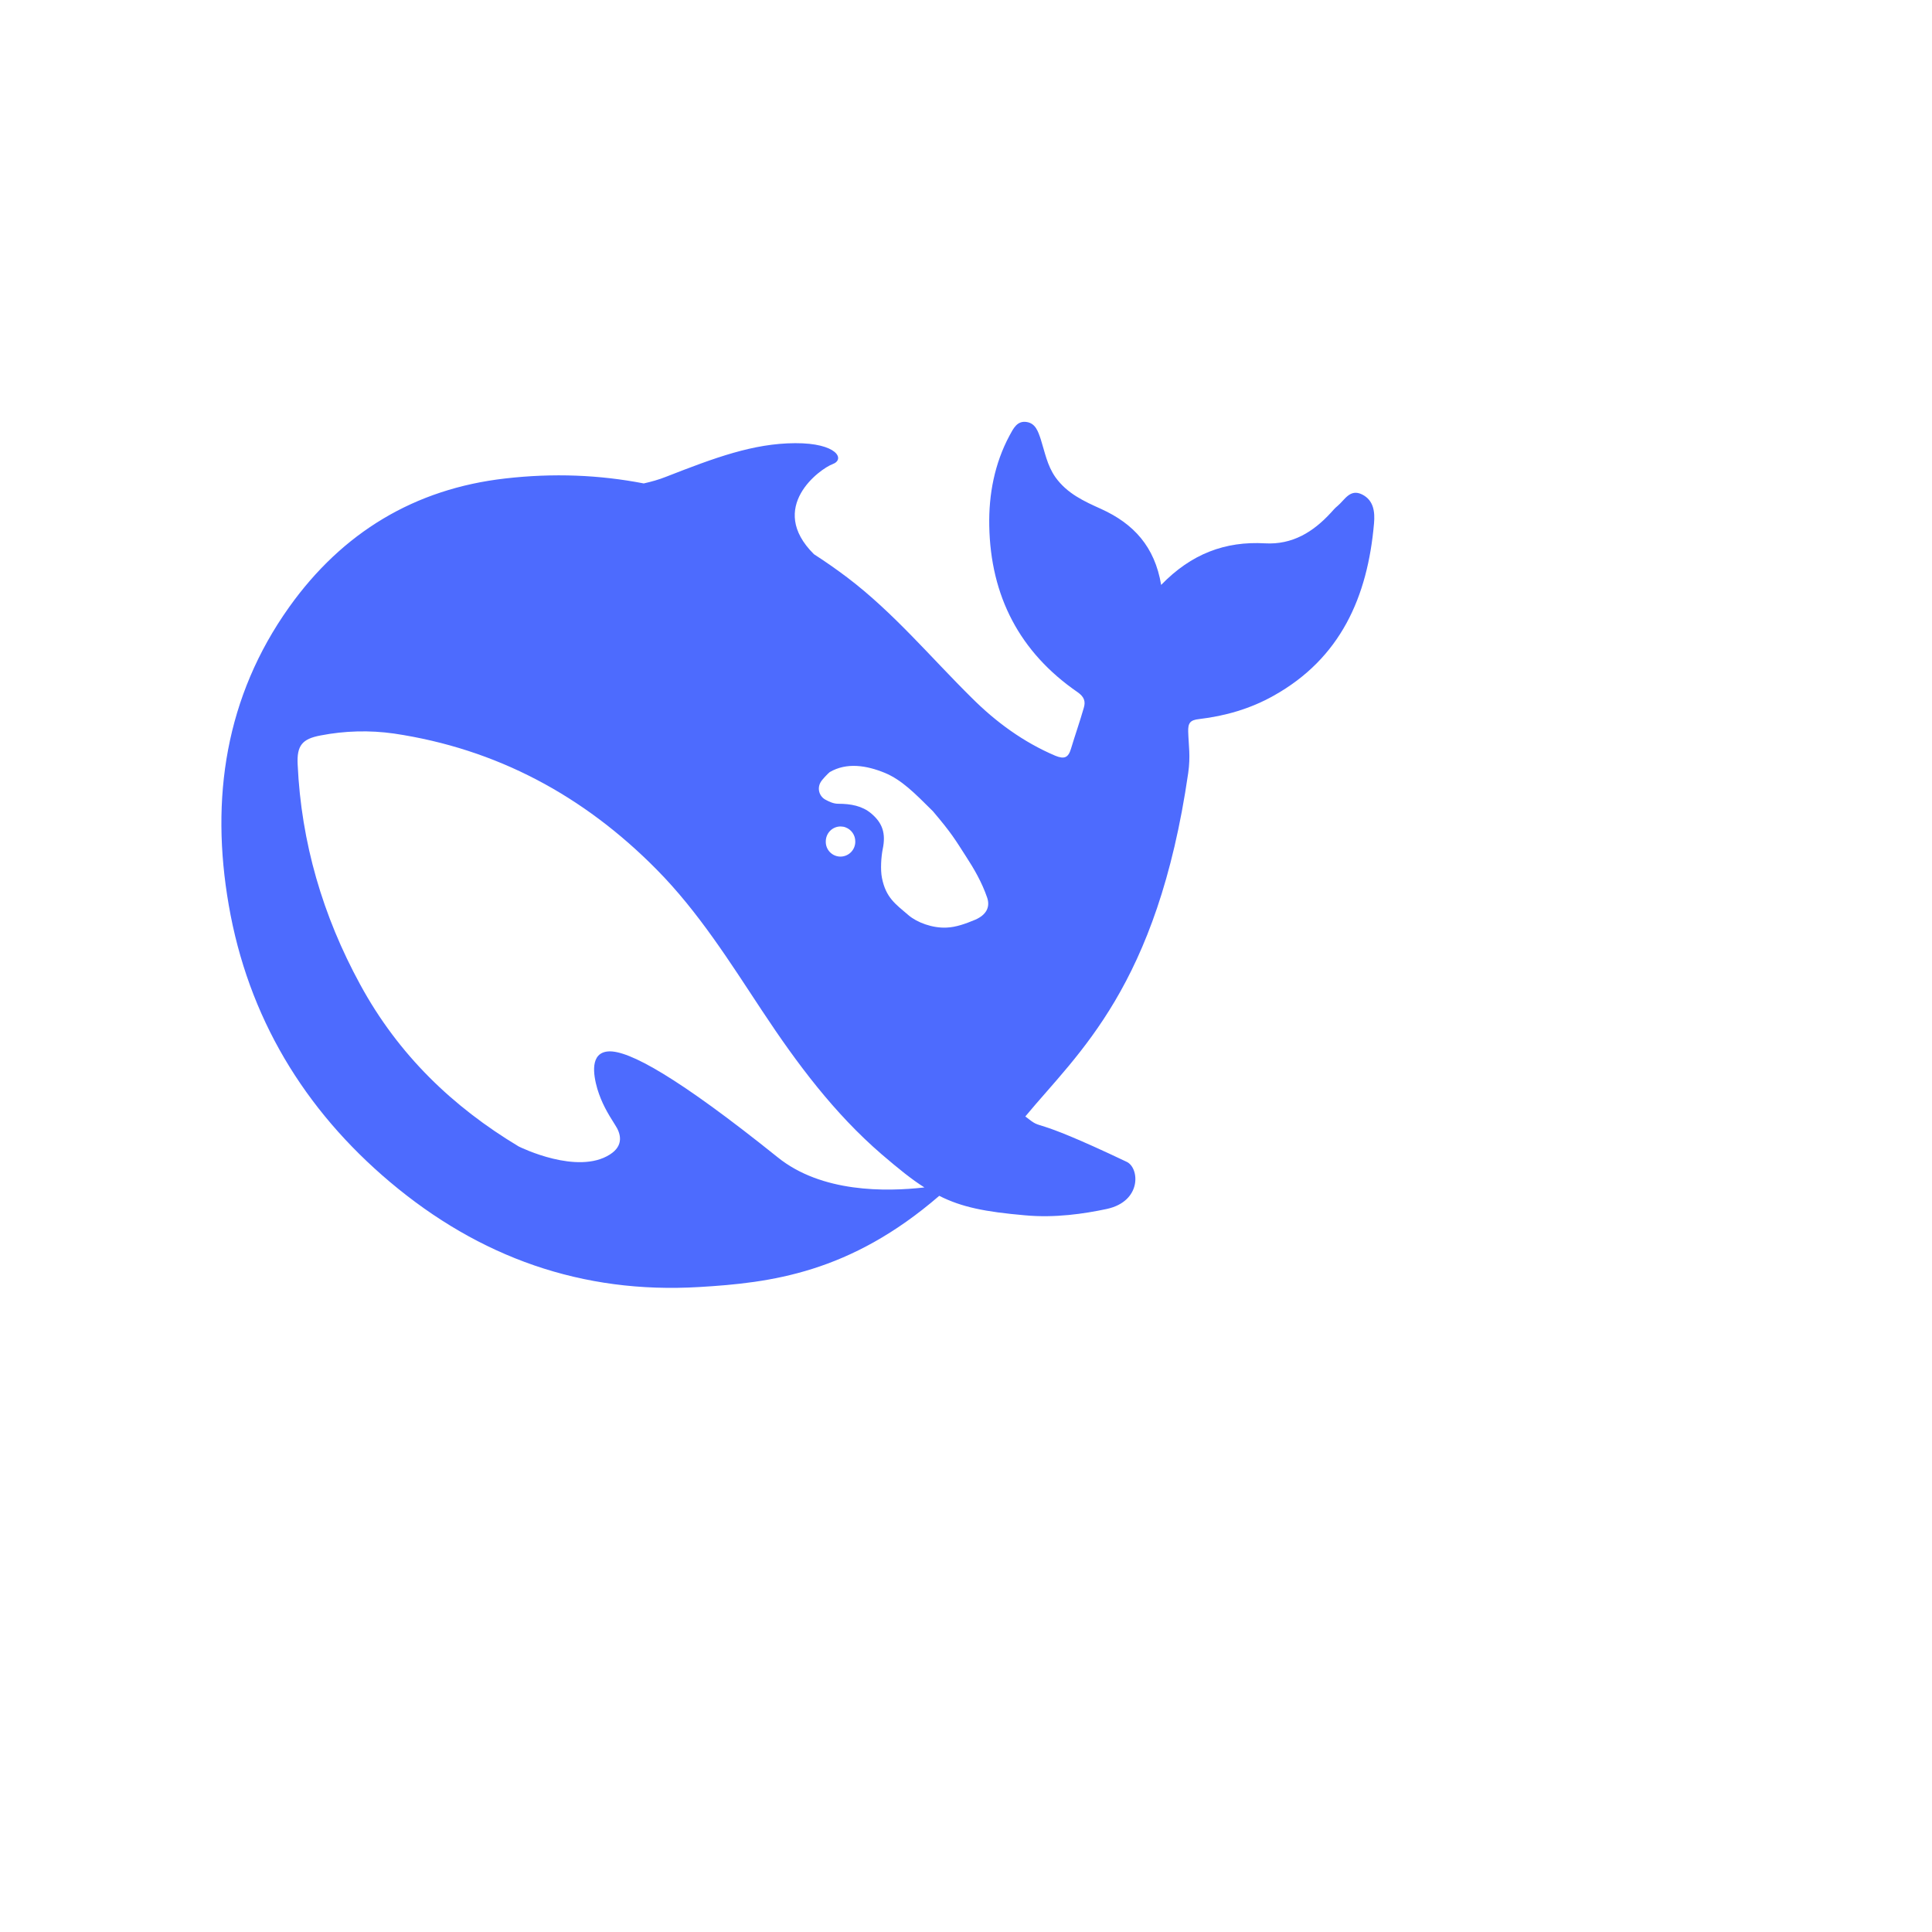
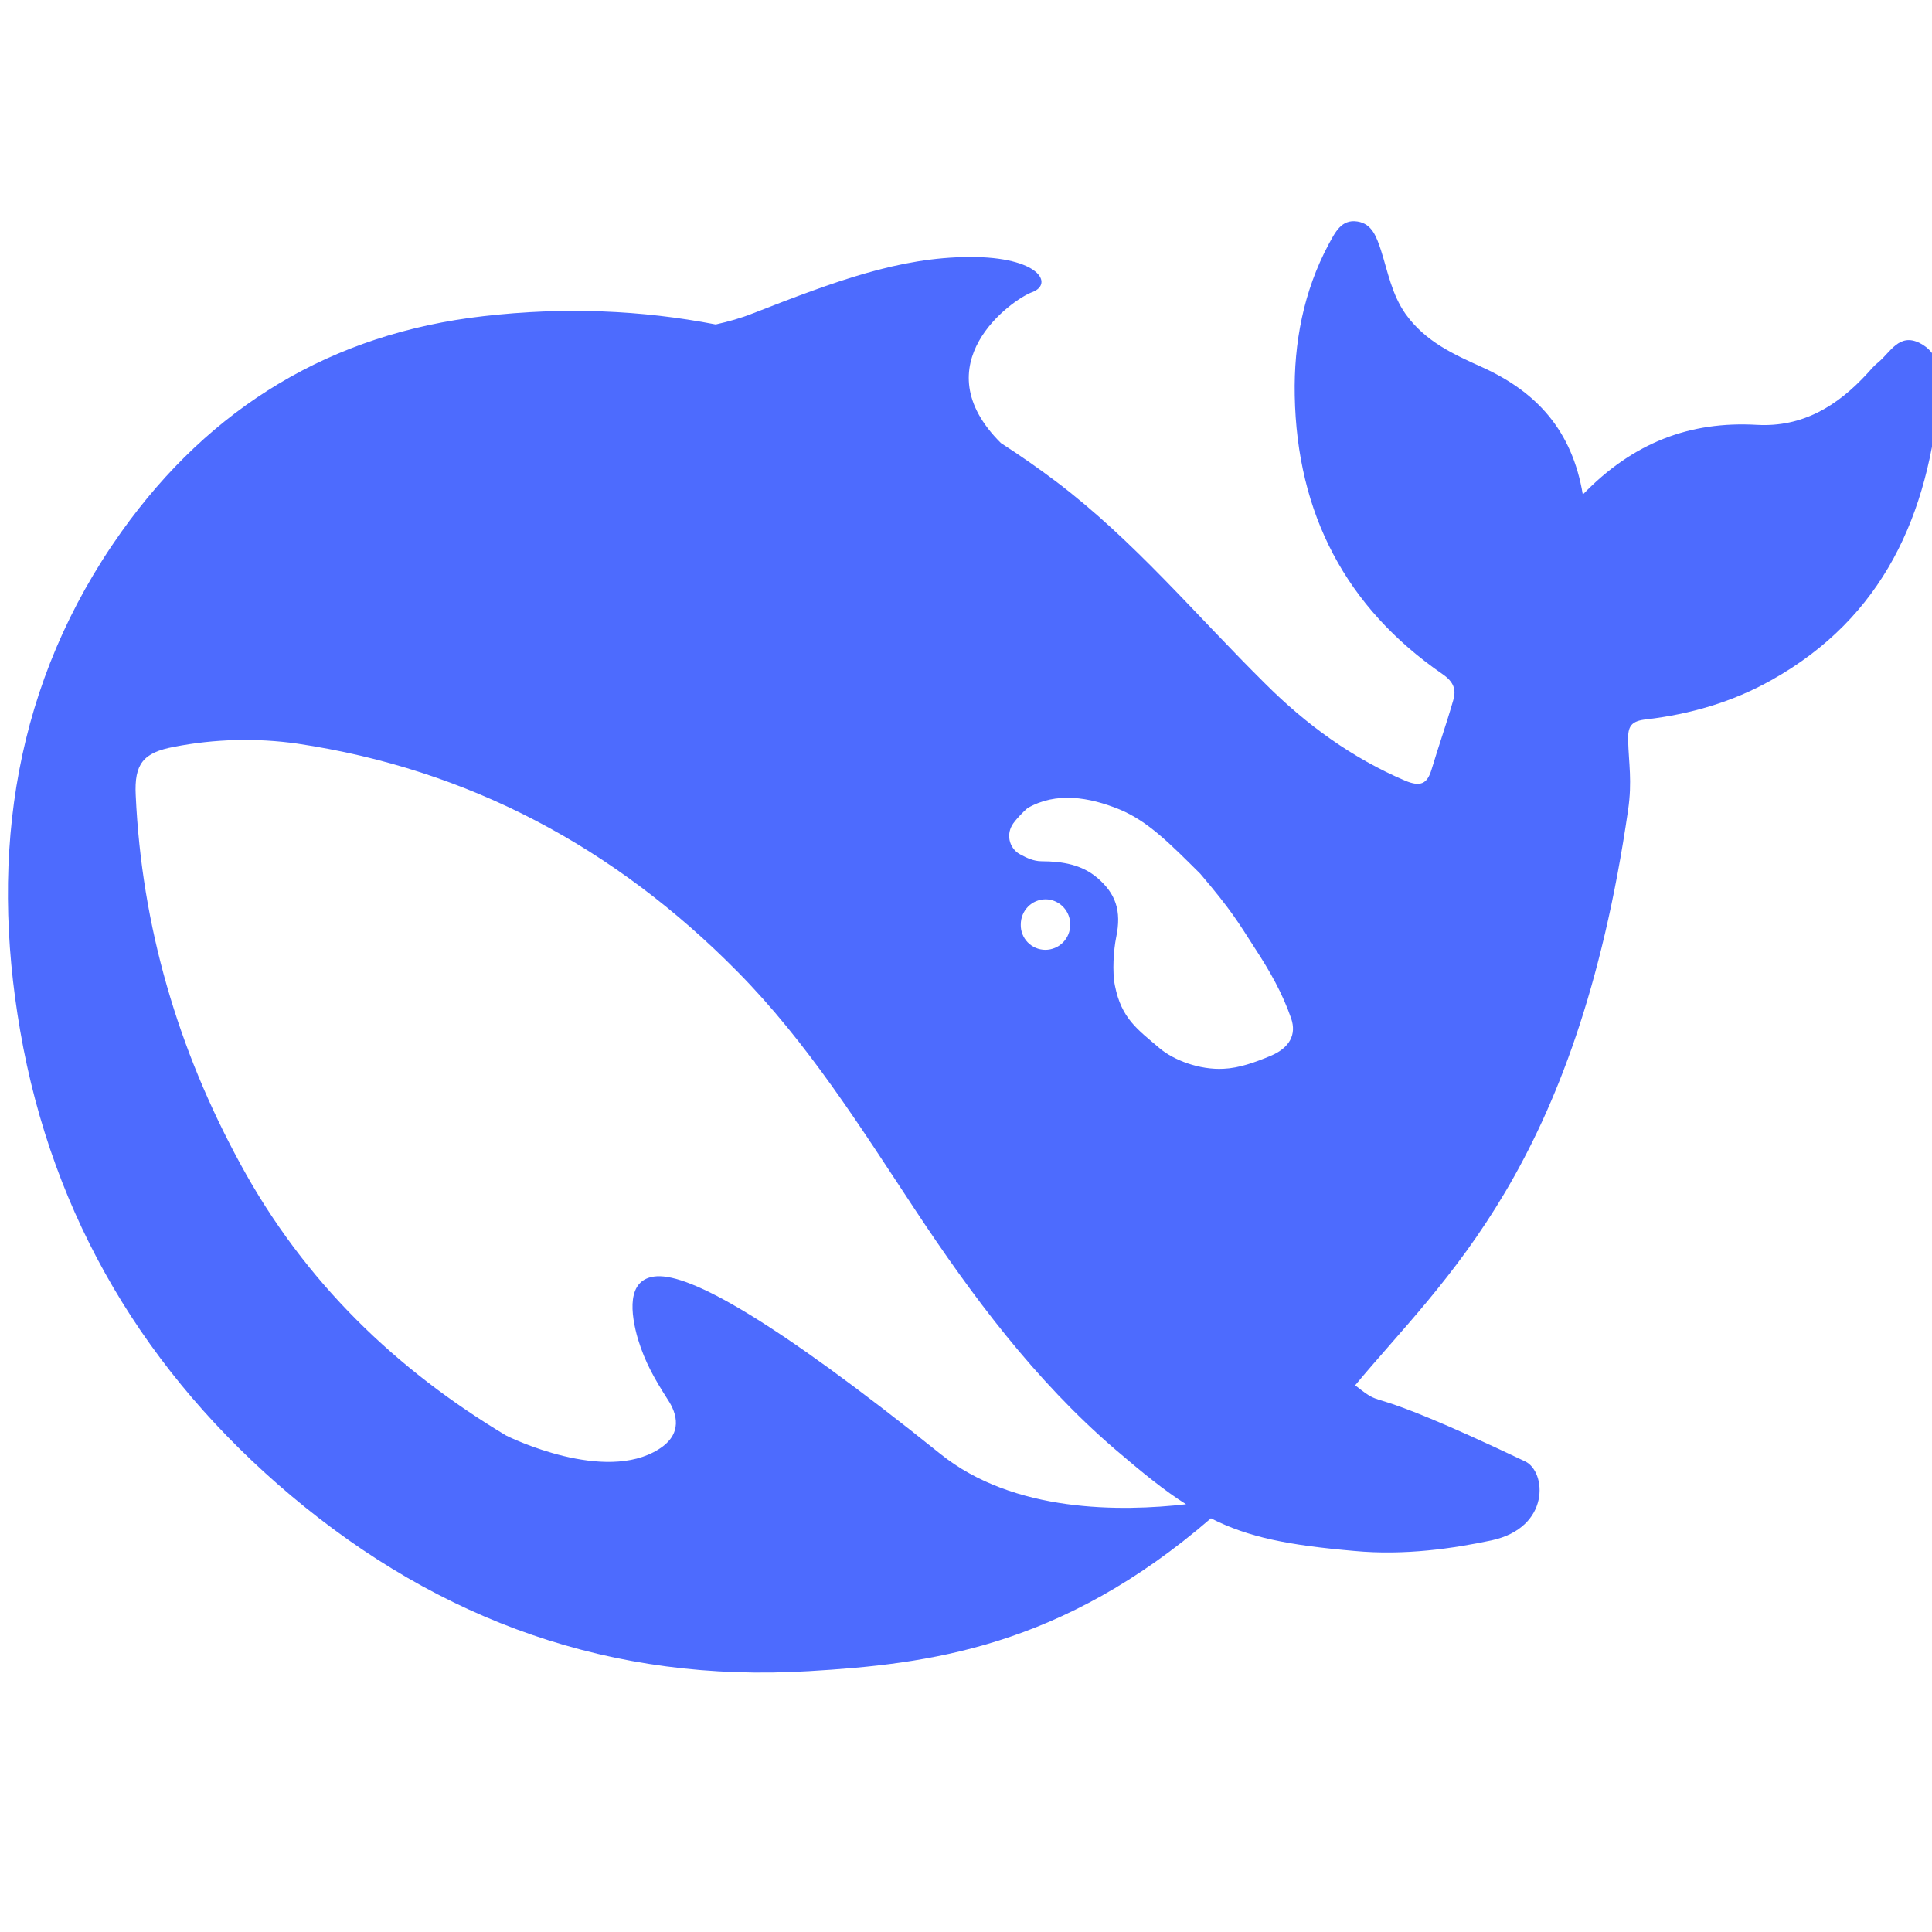
- <svg xmlns="http://www.w3.org/2000/svg" t="1745822092002" class="icon" viewBox="0 0 1391 1024" version="1.1" p-id="1457" width="64" height="64">
-   <path d="M980.736 172.527c-8.79-4.396-12.585 3.983-17.72 8.241-1.75 1.374-3.244 3.16-4.738 4.808-12.844 14.01-27.85 23.214-47.476 22.115-28.674-1.648-53.159 7.555-74.794 29.945-4.601-27.61-19.883-44.093-43.148-54.67-12.191-5.494-24.485-10.989-33.019-22.94-5.94-8.516-7.555-17.994-10.542-27.334-1.889-5.632-3.778-11.401-10.13-12.363-6.92-1.099-9.616 4.808-12.329 9.753-10.817 20.192-15.024 42.445-14.595 64.972 0.928 50.687 21.91 91.071 63.565 119.78 4.739 3.296 5.958 6.593 4.464 11.4-2.833 9.89-6.233 19.506-9.203 29.396-1.89 6.319-4.722 7.692-11.367 4.945-22.854-9.753-42.6-24.176-60.062-41.62-29.618-29.259-56.404-61.539-89.8-86.813a394.916 394.916 0 0 0-23.815-16.621c-34.083-33.791 4.464-61.538 13.393-64.835 9.323-3.434 3.245-15.247-26.923-15.11s-57.761 10.44-92.926 24.176c-5.15 2.06-10.56 3.571-16.088 4.808-31.937-6.182-65.075-7.555-99.708-3.572-65.195 7.418-117.273 38.874-155.562 92.582-45.982 64.56-56.817 137.912-43.544 214.422 13.908 80.632 54.24 147.39 116.191 199.587 64.251 54.12 138.238 80.632 222.647 75.55 51.27-3.023 108.344-10.028 172.732-65.66 16.243 8.242 33.293 11.539 61.556 14.011 21.789 2.06 42.754-1.099 58.98-4.533 25.429-5.494 23.66-29.533 14.474-33.928-74.536-35.44-58.173-21.017-73.042-32.692 37.877-45.742 94.951-93.27 117.273-247.252 1.768-12.225 0.274-19.917 0-29.807-0.138-6.044 1.201-8.38 7.984-9.066 18.664-2.198 36.796-7.418 53.434-16.758 48.282-26.923 67.77-71.154 72.372-124.176 0.687-8.104-0.137-16.483-8.534-20.741M559.911 649.722c-72.218-57.967-107.263-77.06-121.737-76.236-13.53 0.824-11.092 16.621-8.122 26.923 3.108 10.165 7.177 17.17 12.86 26.099 3.916 5.907 6.629 14.698-3.931 21.291-23.266 14.698-63.702-4.945-65.59-5.906-47.081-28.297-86.453-65.66-114.183-116.758-26.785-49.176-42.324-101.923-44.9-158.241-0.687-13.599 3.245-18.407 16.484-20.88a159.683 159.683 0 0 1 52.901-1.373c73.73 10.99 136.504 44.643 189.113 97.94 30.031 30.356 52.747 66.62 76.167 102.06 24.88 37.636 51.666 73.488 85.749 102.883 12.036 10.302 21.634 18.132 30.837 23.901-27.73 3.16-74.003 3.846-105.648-21.703m34.632-227.334c0-6.044 4.74-10.852 10.697-10.852q2.026 0.035 3.64 0.687a10.766 10.766 0 0 1 6.903 10.165 10.714 10.714 0 0 1-10.68 10.852 10.594 10.594 0 0 1-10.56-10.852m107.538 56.318c-6.886 2.885-13.788 5.358-20.433 5.632-10.268 0.55-21.497-3.708-27.575-8.928-9.478-8.105-16.244-12.638-19.077-26.786-1.219-6.044-0.55-15.384 0.533-20.741 2.438-11.539-0.275-18.956-8.242-25.687-6.49-5.495-14.75-7.006-23.815-7.006-3.383 0-6.49-1.51-8.791-2.747a9.014 9.014 0 0 1-3.915-12.637c0.944-1.923 5.546-6.594 6.628-7.418 12.31-7.143 26.51-4.807 39.628 0.55 12.174 5.082 21.36 14.423 34.633 27.61 13.53 15.934 15.968 20.33 23.66 32.28 6.096 9.34 11.642 18.956 15.42 29.944 2.317 6.869-0.67 12.5-8.654 15.934" fill="#4D6BFE" p-id="1458" />
+ <svg xmlns="http://www.w3.org/2000/svg" t="1745825947773" class="icon" viewBox="0 0 1391 1024" version="1.1" p-id="3496" width="256" height="256">
+   <path d="M1382.126 63.456c-14.731-7.367-21.09 6.675-29.696 13.811-2.933 2.303-5.436 5.296-7.94 8.057-21.524 23.478-46.672 38.903-79.562 37.061-48.053-2.762-89.085 12.661-125.342 50.183-7.71-46.27-33.321-73.892-72.309-91.618-20.43-9.207-41.033-18.416-55.334-38.444-9.954-14.271-12.661-30.155-17.667-45.807-3.166-9.438-6.331-19.106-16.976-20.718-11.597-1.842-16.115 8.057-20.661 16.344-18.127 33.838-25.178 71.131-24.459 108.882 1.555 84.943 36.717 152.619 106.524 200.731 7.942 5.524 9.985 11.049 7.481 19.104-4.748 16.574-10.445 32.689-15.423 49.263-3.167 10.59-7.913 12.89-19.049 8.287-38.299-16.344-71.39-40.515-100.654-69.748-49.635-49.033-94.523-103.129-150.489-145.484a661.812 661.812 0 0 0-39.91-27.854c-57.117-56.628 7.481-103.127 22.444-108.652 15.624-5.755 5.438-25.551-45.118-25.322s-96.798 17.496-155.728 40.515c-8.631 3.452-17.697 5.984-26.961 8.057-53.521-10.36-109.055-12.661-167.094-5.986-109.256 12.431-196.53 65.146-260.695 155.152-77.058 108.192-95.216 231.117-72.972 359.335 23.307 135.125 90.897 247 194.716 334.474 107.674 90.696 231.663 135.125 373.118 126.609 85.92-5.066 181.566-16.805 289.469-110.035 27.22 13.812 55.793 19.337 103.157 23.48 36.515 3.452 71.648-1.842 98.84-7.597 42.615-9.207 39.65-49.492 24.256-56.858-124.91-59.391-97.488-35.221-122.406-54.786 63.475-76.656 159.122-156.305 196.53-414.352 2.963-20.487 0.459-33.377 0-49.951-0.231-10.129 2.013-14.043 13.38-15.193 31.278-3.683 61.664-12.431 89.546-28.084 80.912-45.118 113.571-119.242 121.283-208.098 1.151-13.581-0.23-27.623-14.302-34.758M676.895 863.154c-121.025-97.143-179.754-129.139-204.01-127.759-22.674 1.381-18.588 27.854-13.611 45.118 5.208 17.035 12.027 28.774 21.551 43.737 6.563 9.899 11.109 24.631-6.588 35.68-38.99 24.631-106.754-8.287-109.918-9.897-78.9-47.421-144.88-110.035-191.351-195.666-44.887-82.411-70.928-170.806-75.245-265.185-1.151-22.79 5.438-30.847 27.624-34.991a267.601 267.601 0 0 1 88.653-2.301c123.559 18.417 228.757 74.814 316.921 164.131 50.327 50.871 88.395 111.644 127.643 171.035 41.695 63.072 86.583 123.153 143.701 172.414 20.17 17.264 36.255 30.386 51.678 40.054-46.471 5.296-124.016 6.445-177.048-36.371m58.037-380.973c0-10.129 7.943-18.186 17.926-18.186q3.395 0.059 6.1 1.151a18.042 18.042 0 0 1 11.568 17.035 17.955 17.955 0 0 1-17.898 18.186 17.754 17.754 0 0 1-17.697-18.186m180.215 94.379c-11.54 4.835-23.106 8.979-34.242 9.438-17.207 0.922-36.025-6.214-46.211-14.962-15.884-13.583-27.222-21.179-31.97-44.889-2.043-10.129-0.922-25.781 0.893-34.758 4.086-19.337-0.461-31.767-13.812-43.047-10.876-9.209-24.718-11.741-39.91-11.741-5.669 0-10.876-2.531-14.732-4.604a15.106 15.106 0 0 1-6.561-21.177c1.582-3.223 9.294-11.05 11.107-12.431 20.629-11.97 44.426-8.056 66.41 0.922 20.402 8.517 35.796 24.17 58.039 46.27 22.674 26.703 26.76 34.07 39.65 54.096 10.216 15.652 19.51 31.767 25.841 50.181 3.883 11.511-1.123 20.948-14.503 26.703" fill="#4D6BFE" p-id="3497" />
</svg>
